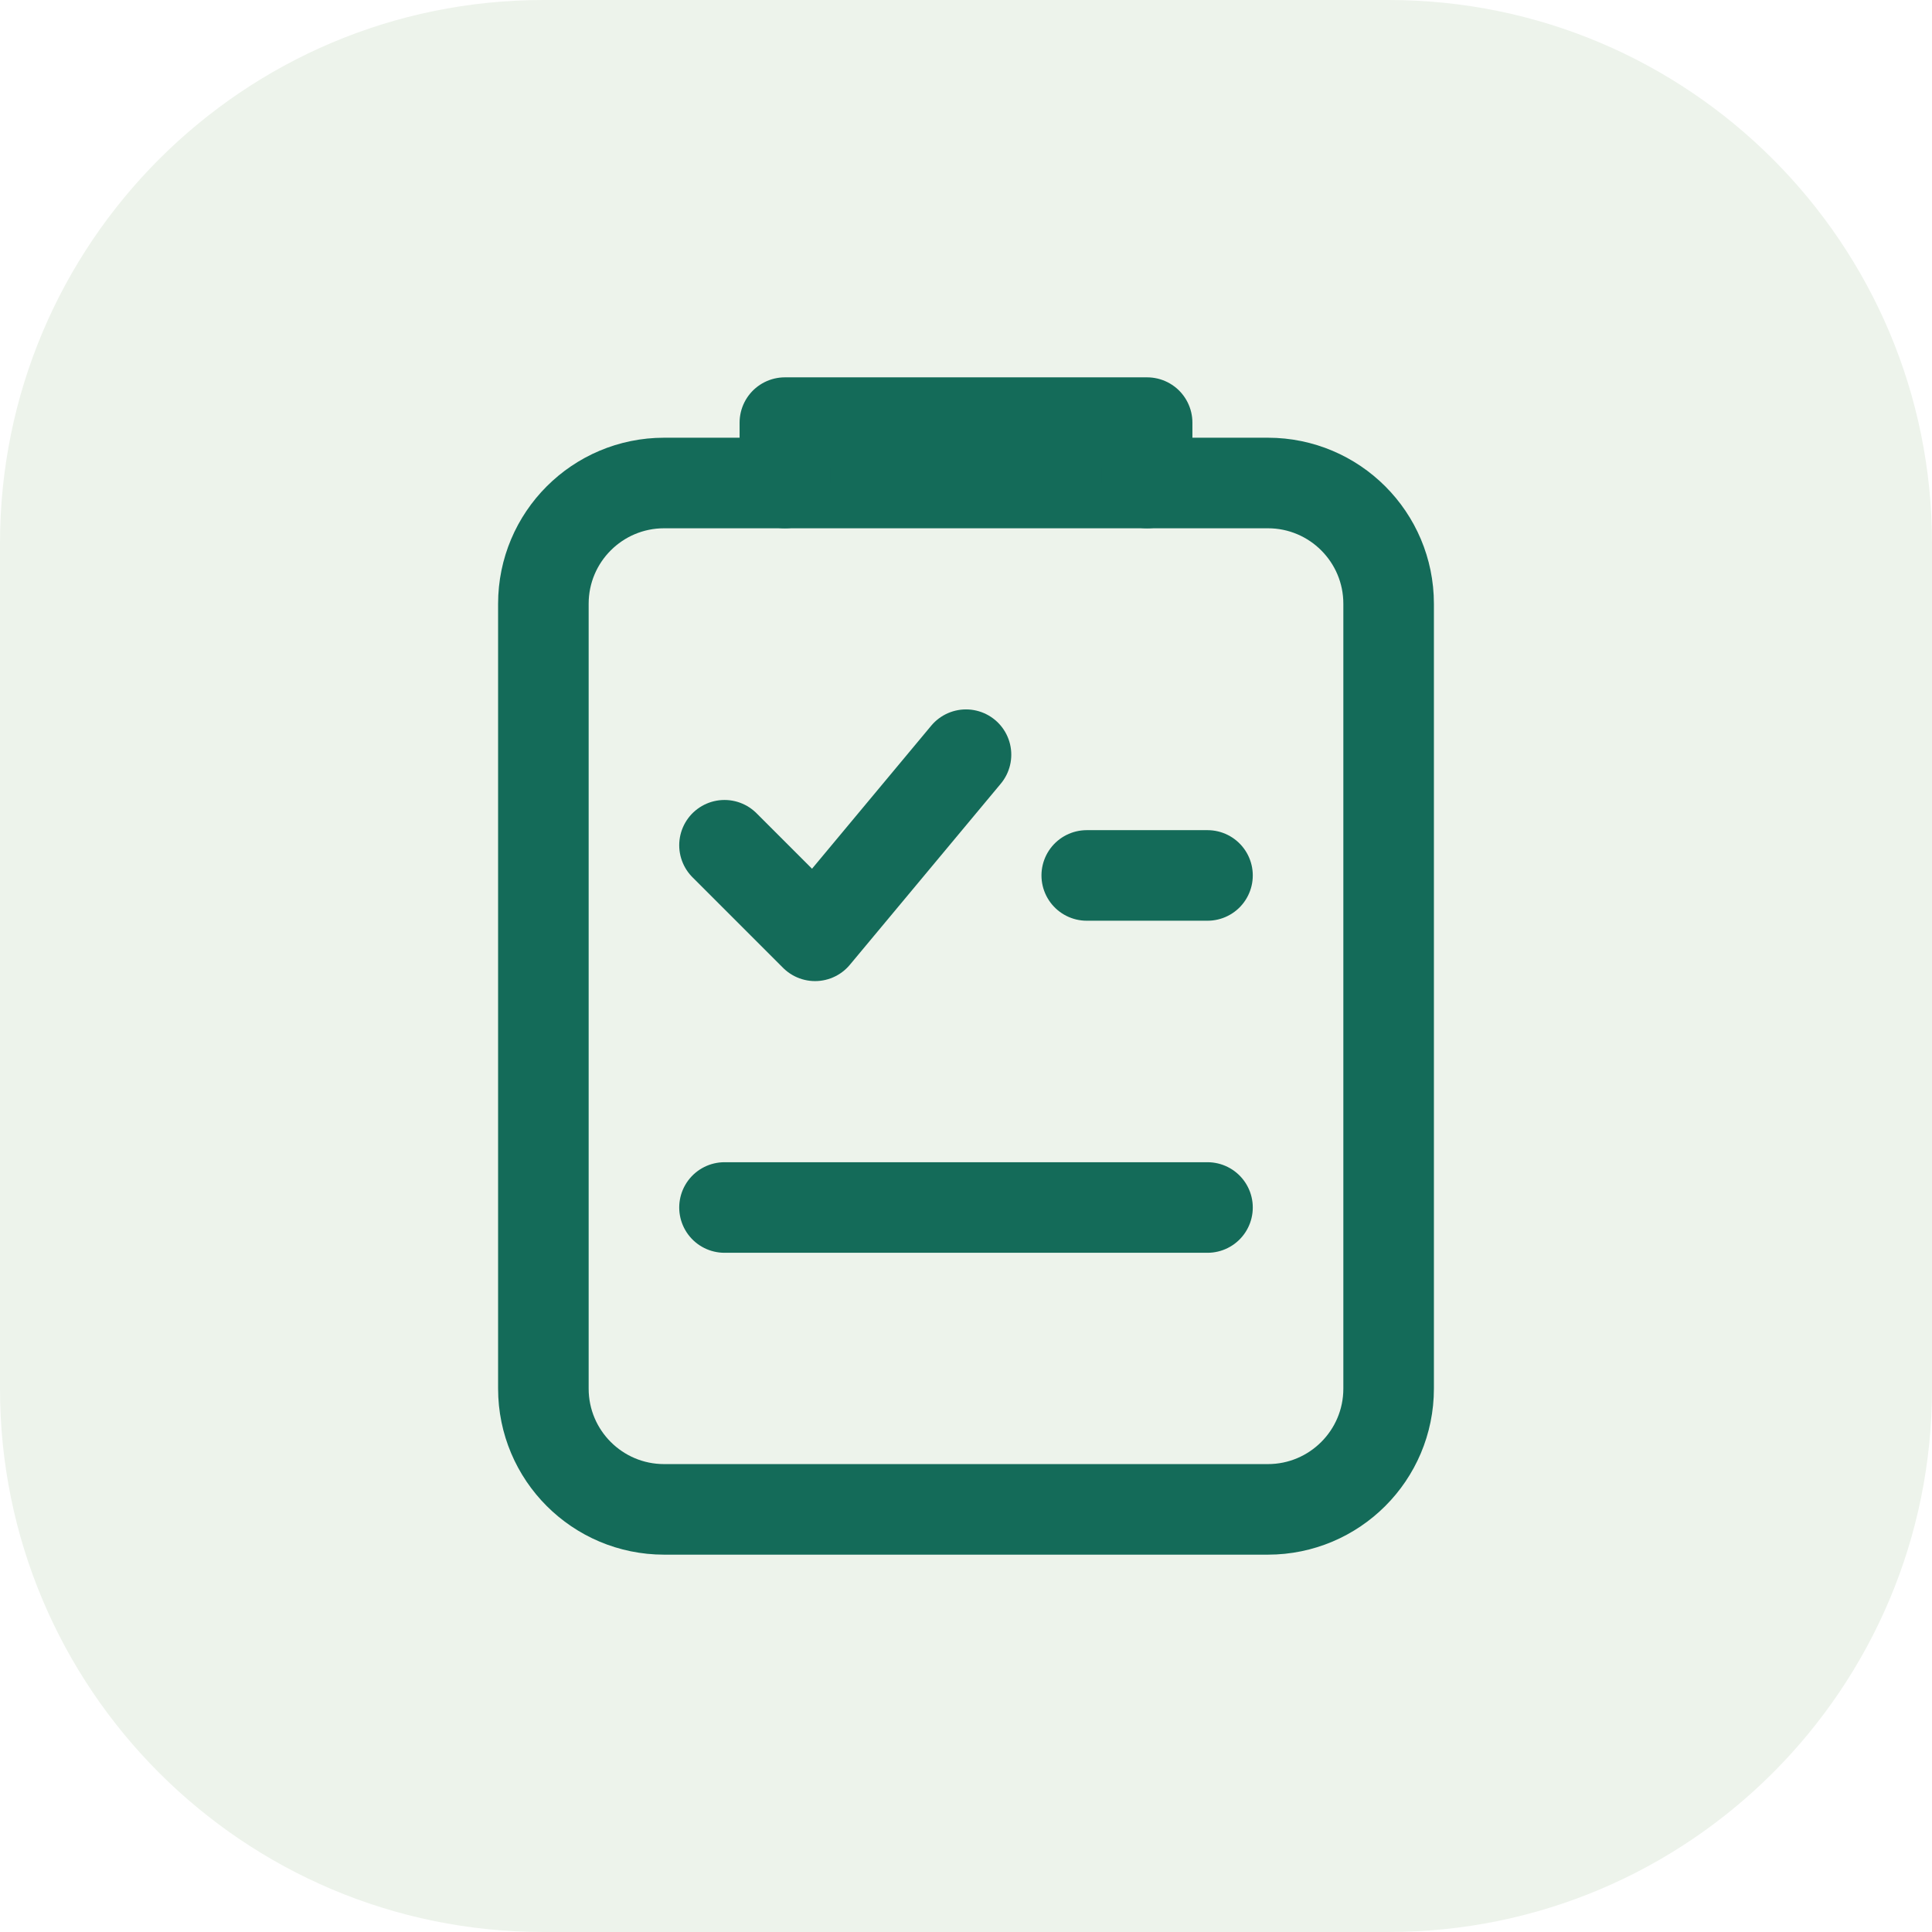
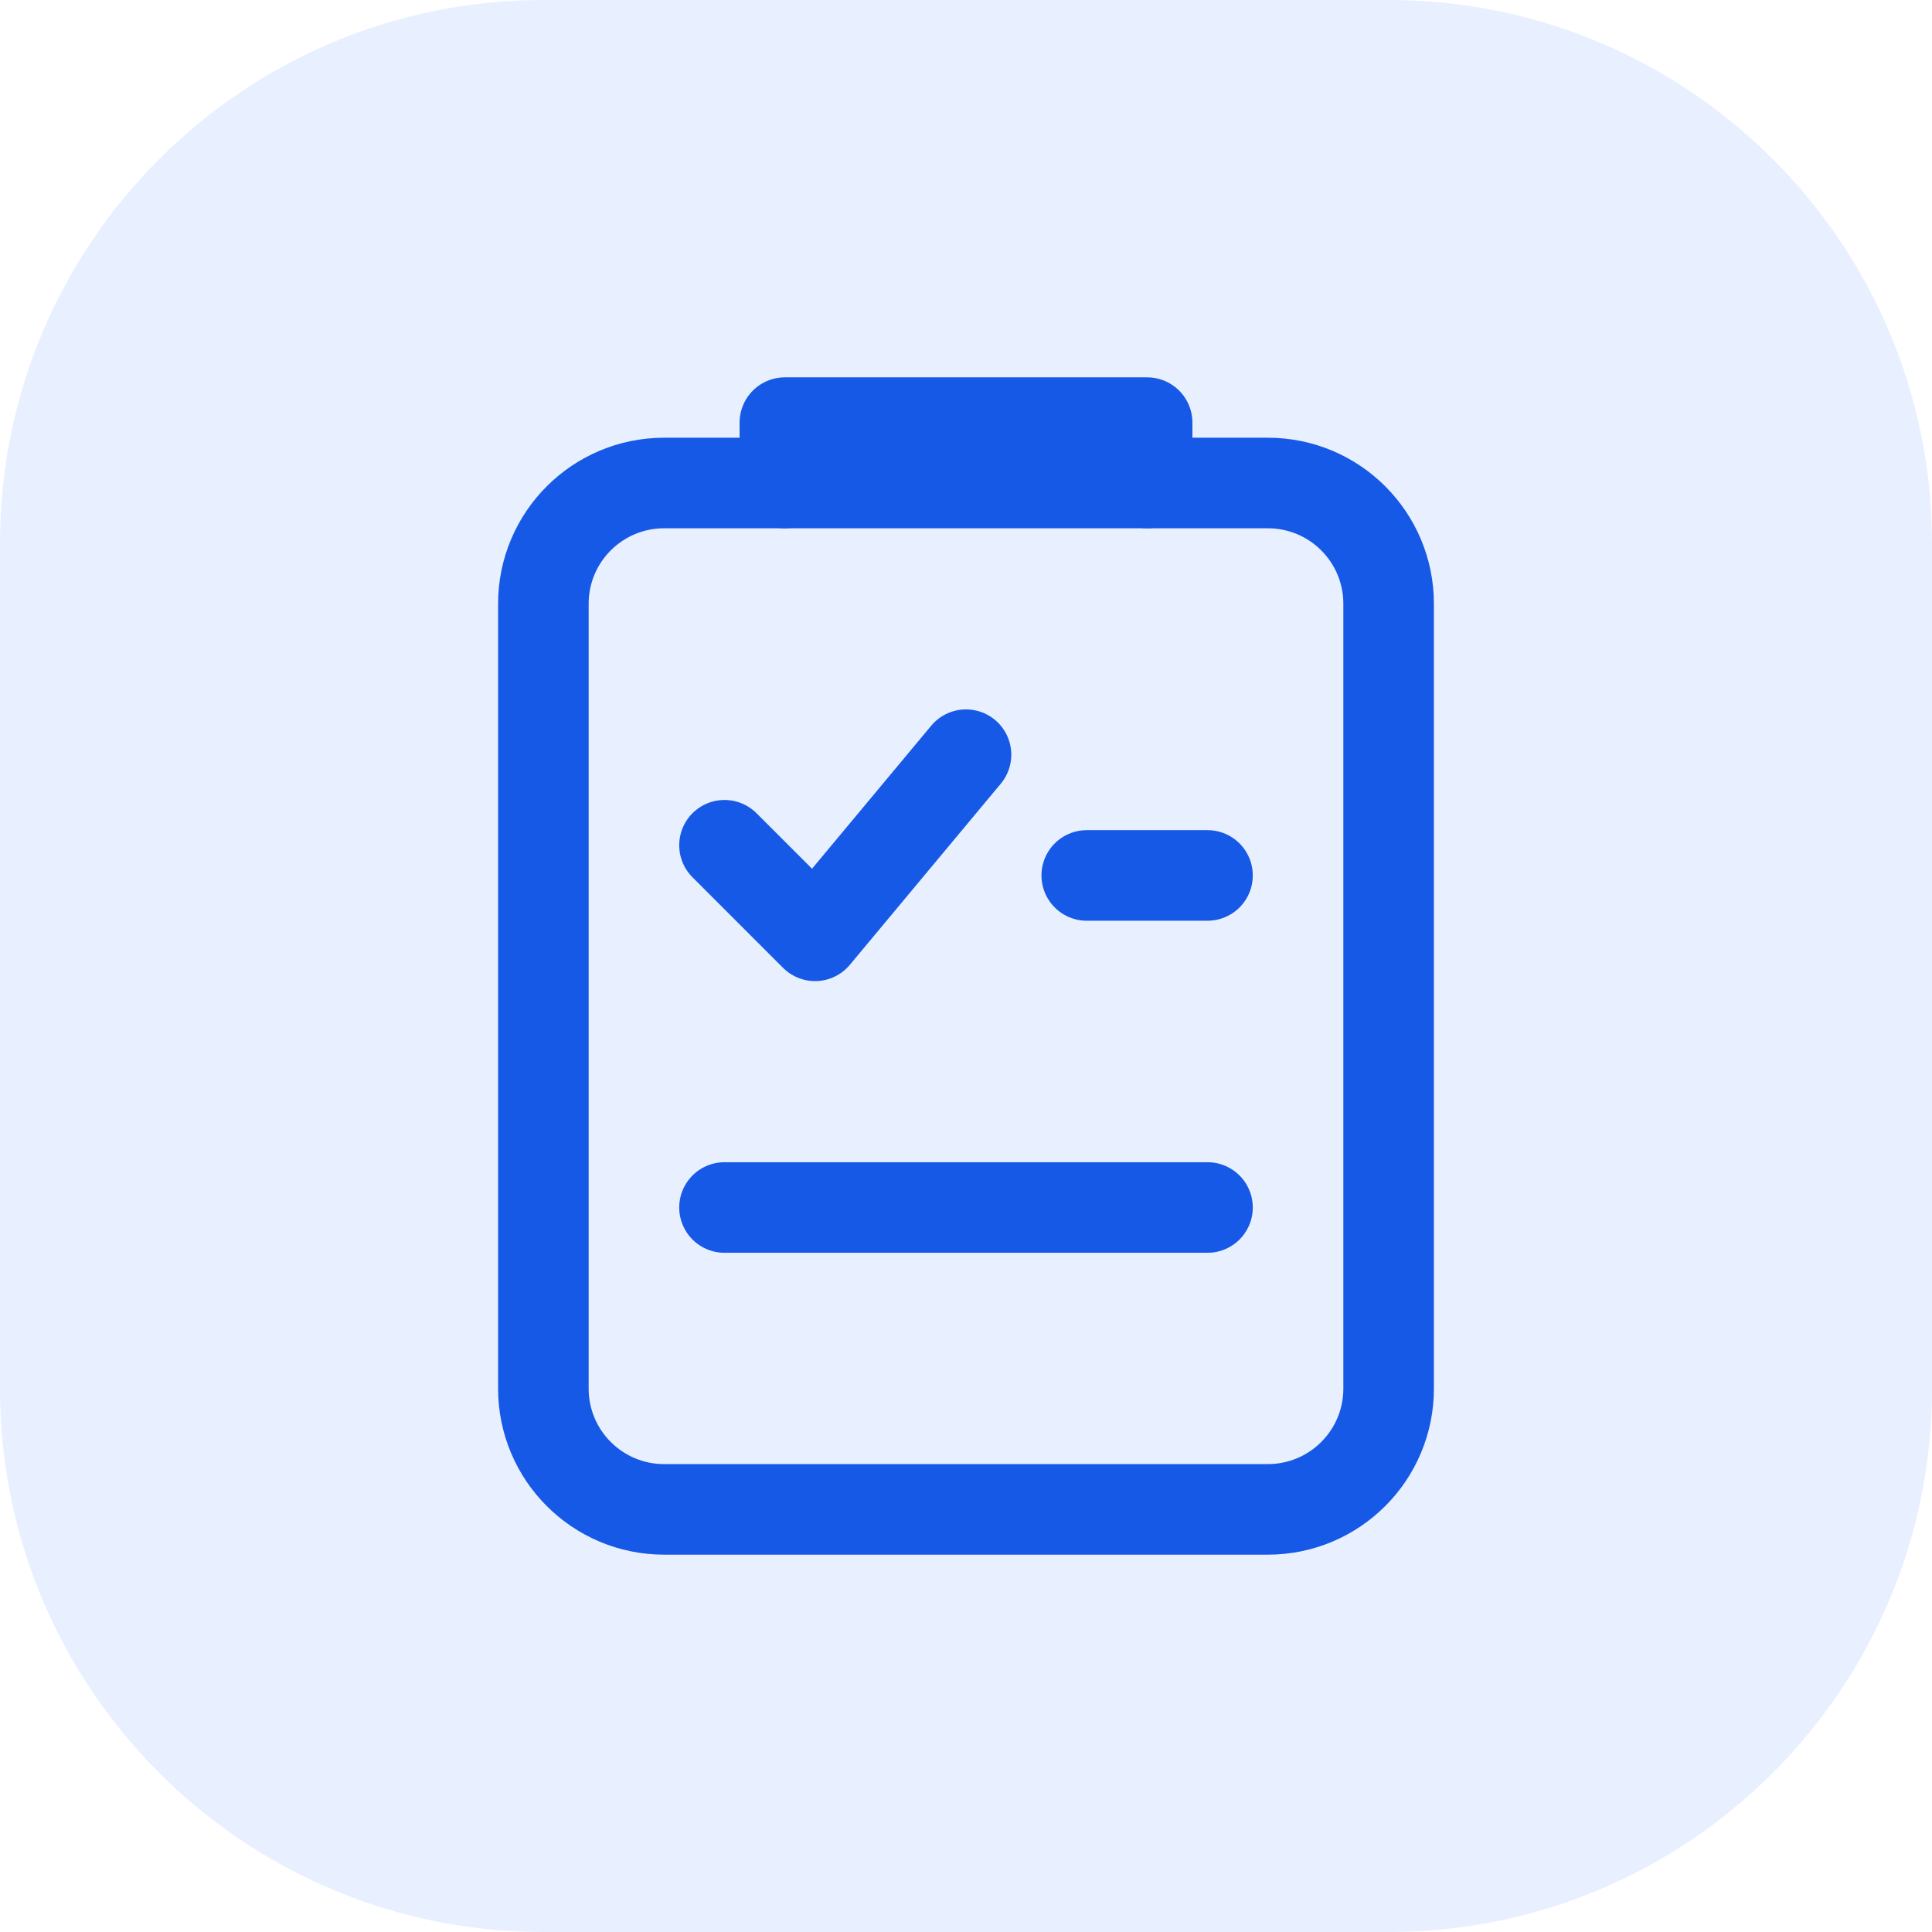
- <svg xmlns="http://www.w3.org/2000/svg" viewBox="0 0 64 64" width="64" height="64" fill="none" stroke="#146b59" stroke-width="3" stroke-linecap="round" stroke-linejoin="round">
-   <rect width="64" height="64" rx="18" fill="#edf3eb" stroke="none" />
+ <svg xmlns="http://www.w3.org/2000/svg" viewBox="0 0 64 64" width="64" height="64" fill="none" stroke="#1559e6" stroke-width="3" stroke-linecap="round" stroke-linejoin="round">
+   <rect width="64" height="64" rx="18" fill="#e8efff" stroke="none" />
  <rect x="18" y="16" width="28" height="34" rx="4" />
  <path d="M26 16v-2h12v2" />
  <path d="M24 28l3 3 5-6" />
  <path d="M36 29h4" />
  <path d="M24 40h16" />
</svg>
